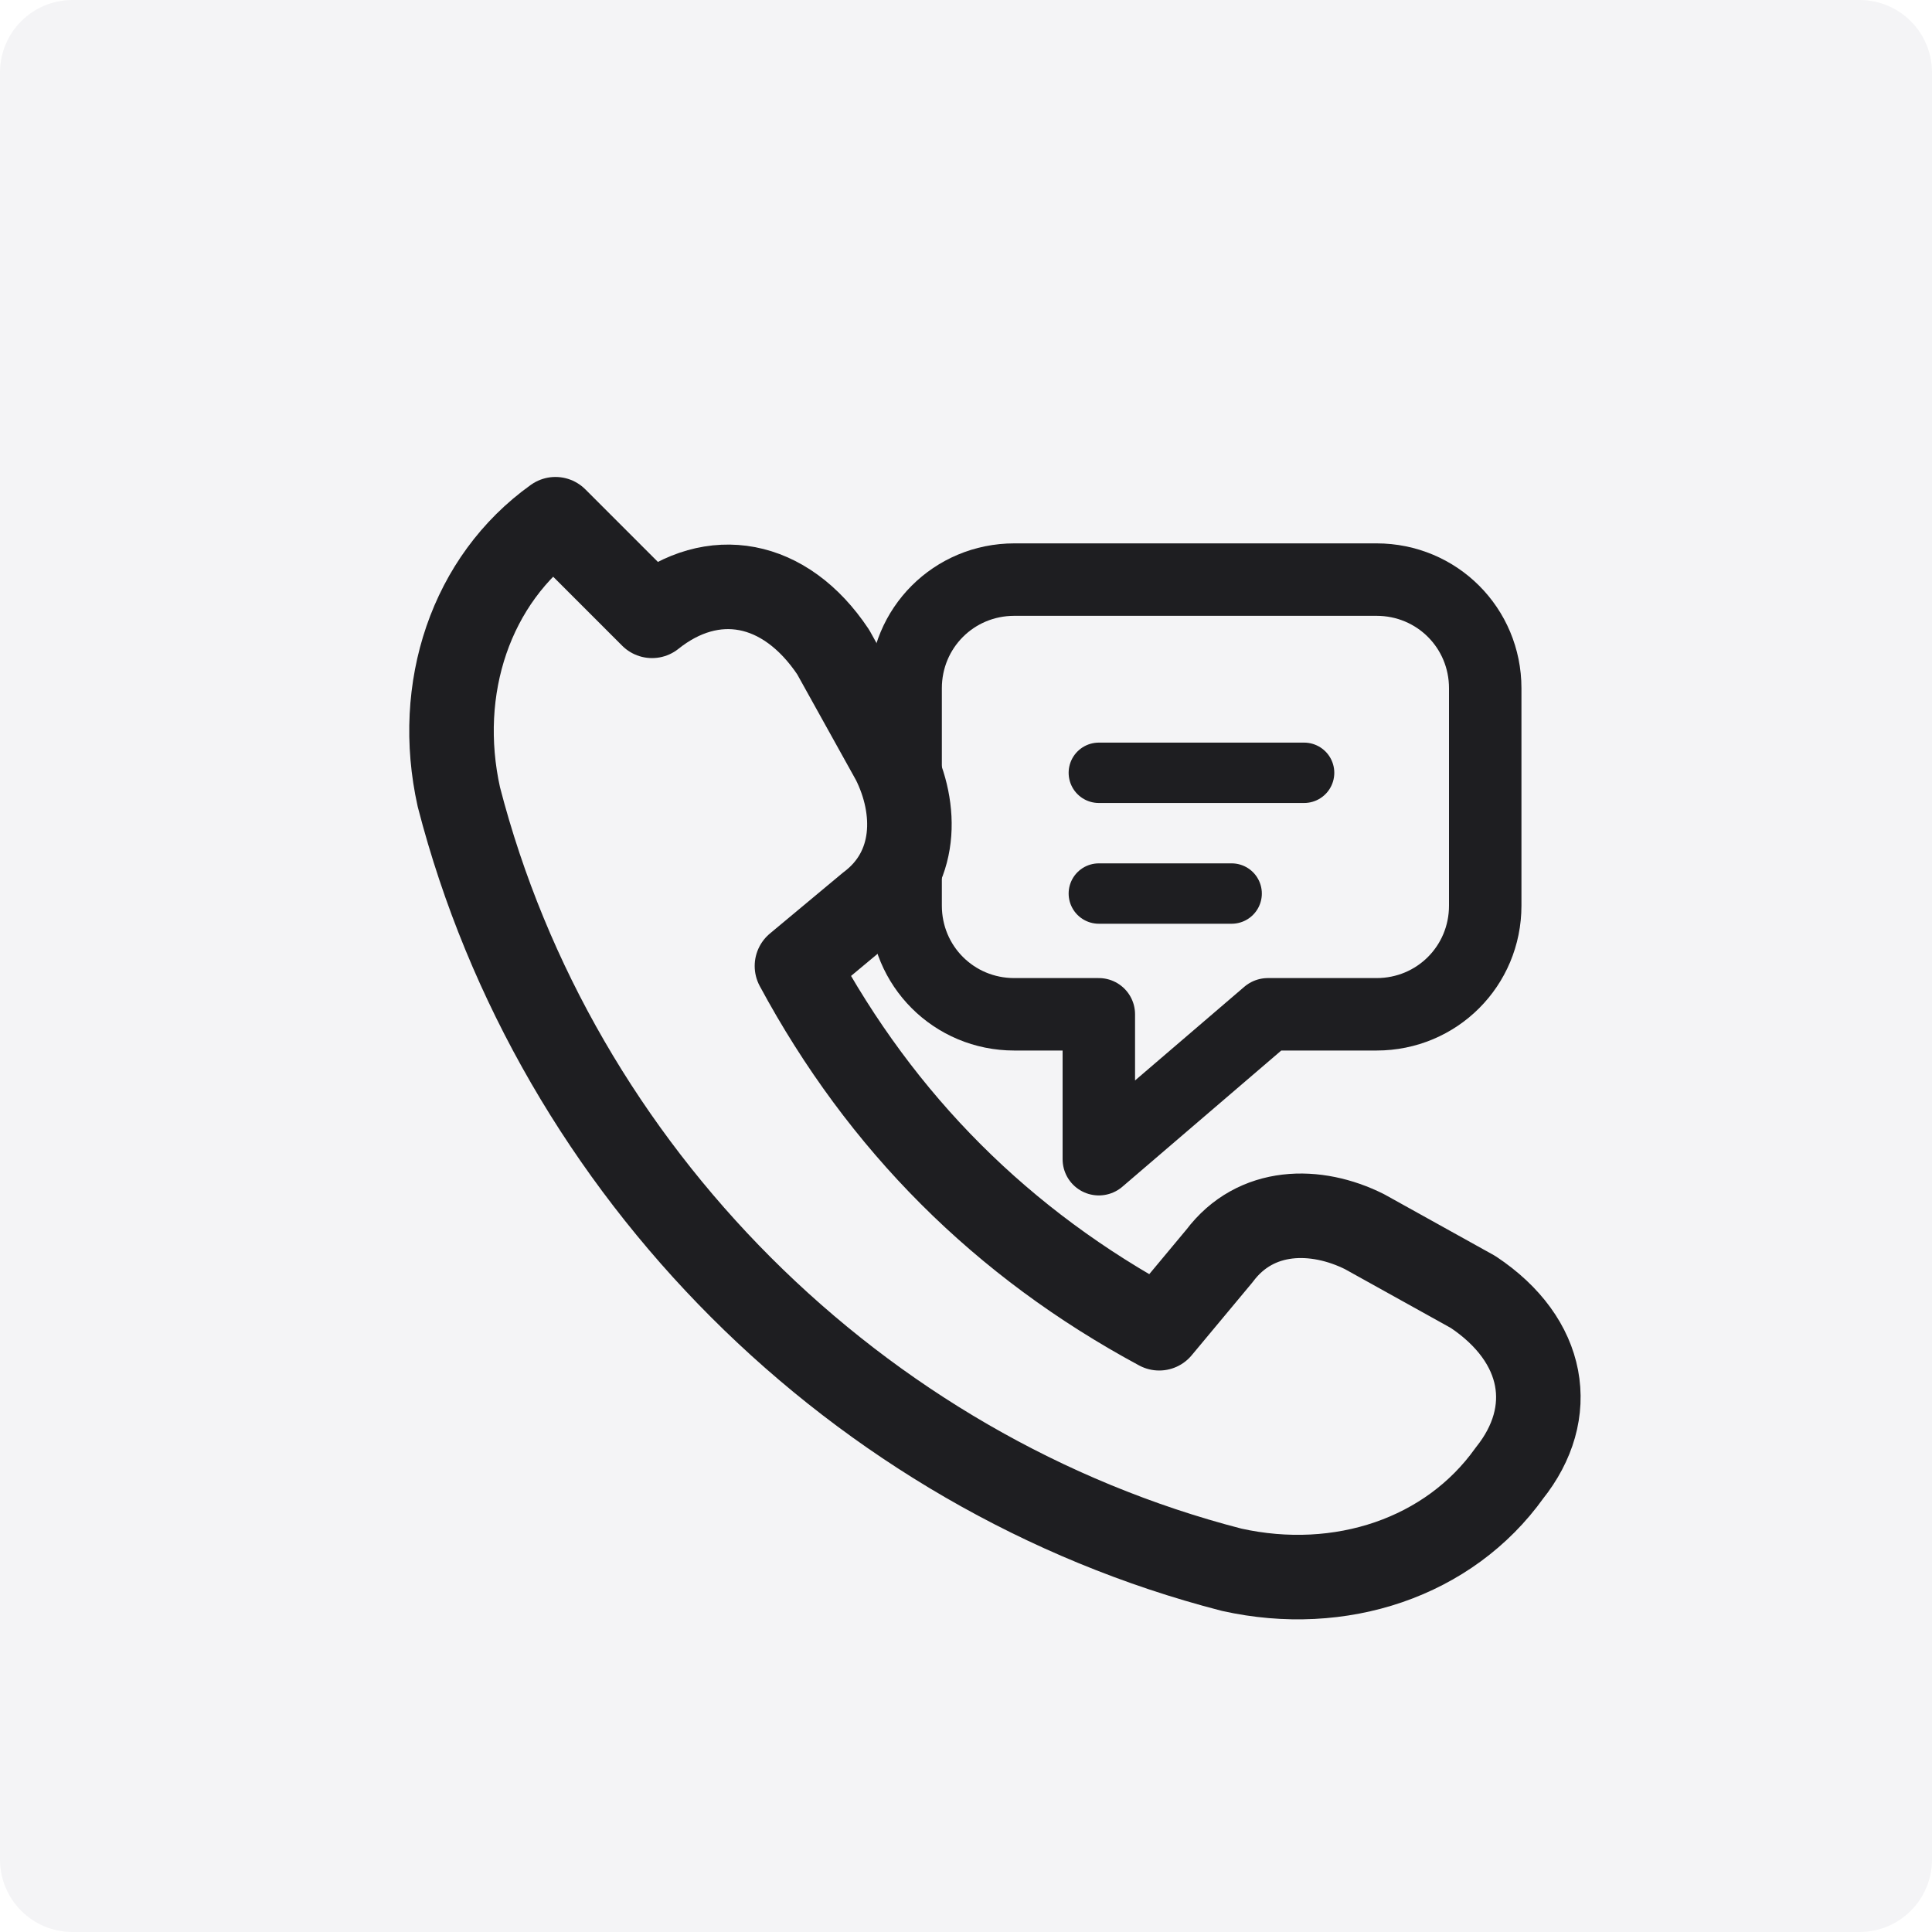
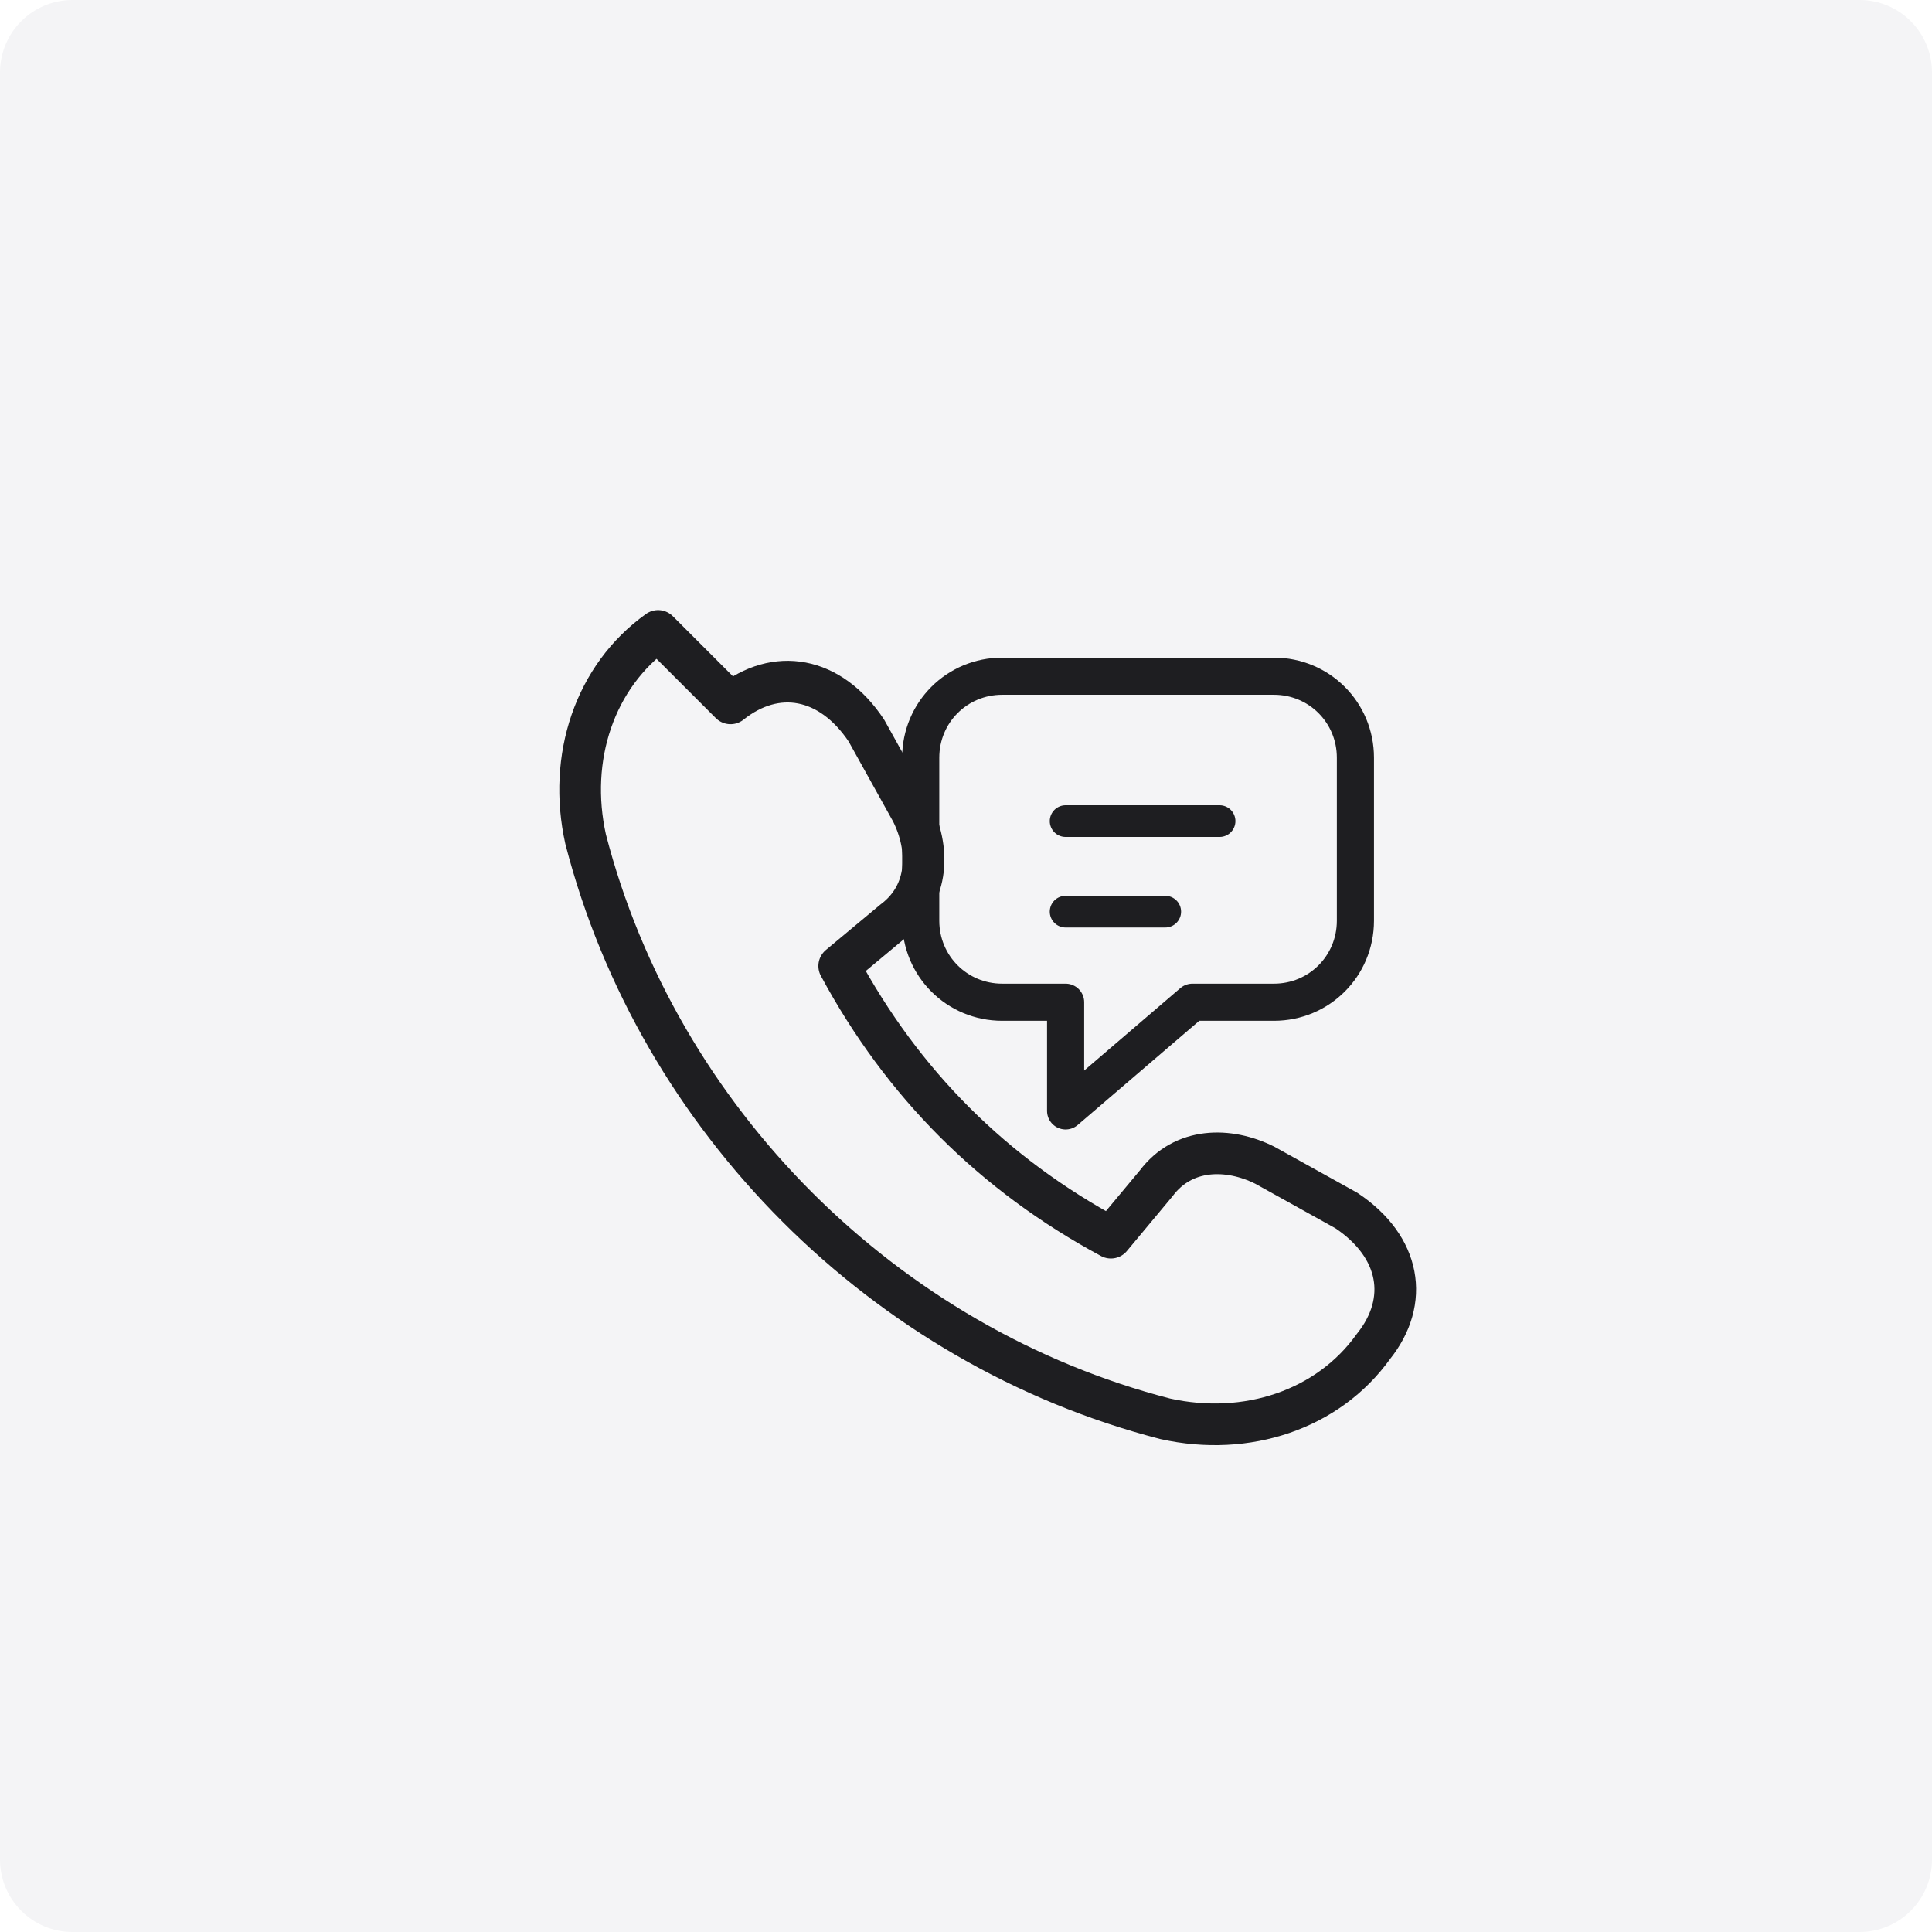
<svg xmlns="http://www.w3.org/2000/svg" width="160" height="160" viewBox="0 0 160 160" fill="none" role="img" aria-labelledby="title desc">
  <rect width="160" height="160" rx="6" fill="#F4F4F6" />
-   <path d="M54 51c5-4 11-3 15 3l5 9c2 4 2 9-2 12l-6 5c7 13 17 23 30 30l5-6c3-4 8-4 12-2l9 5c6 4 7 10 3 15-5 7-14 10-23 8-31-8-56-33-64-64-2-9 1-18 8-23Z" stroke="#1E1E21" stroke-width="7" stroke-linejoin="round" />
-   <path d="M92 48h22c5 0 9 4 9 9v18c0 5-4 9-9 9h-9l-14 12V84h-7c-5 0-9-4-9-9V57c0-5 4-9 9-9h8Z" stroke="#1E1E21" stroke-width="6" stroke-linejoin="round" />
-   <path d="M91 64h17M91 74h11" stroke="#1E1E21" stroke-width="5" stroke-linecap="round" />
+   <g class="fx-agent-icon-glyph" transform="translate(20 20) scale(0.75)">
+     <path d="M54 51c5-4 11-3 15 3l5 9c2 4 2 9-2 12l-6 5c7 13 17 23 30 30l5-6c3-4 8-4 12-2l9 5c6 4 7 10 3 15-5 7-14 10-23 8-31-8-56-33-64-64-2-9 1-18 8-23Z" stroke="#1E1E21" stroke-width="4.6" stroke-linejoin="round" />
+     <path d="M92 48h22c5 0 9 4 9 9v18c0 5-4 9-9 9h-9l-14 12V84h-7c-5 0-9-4-9-9V57c0-5 4-9 9-9h8Z" stroke="#1E1E21" stroke-width="4.1" stroke-linejoin="round" />
+     <path d="M91 64h17M91 74h11" stroke="#1E1E21" stroke-width="3.5" stroke-linecap="round" />
+   </g>
</svg>
